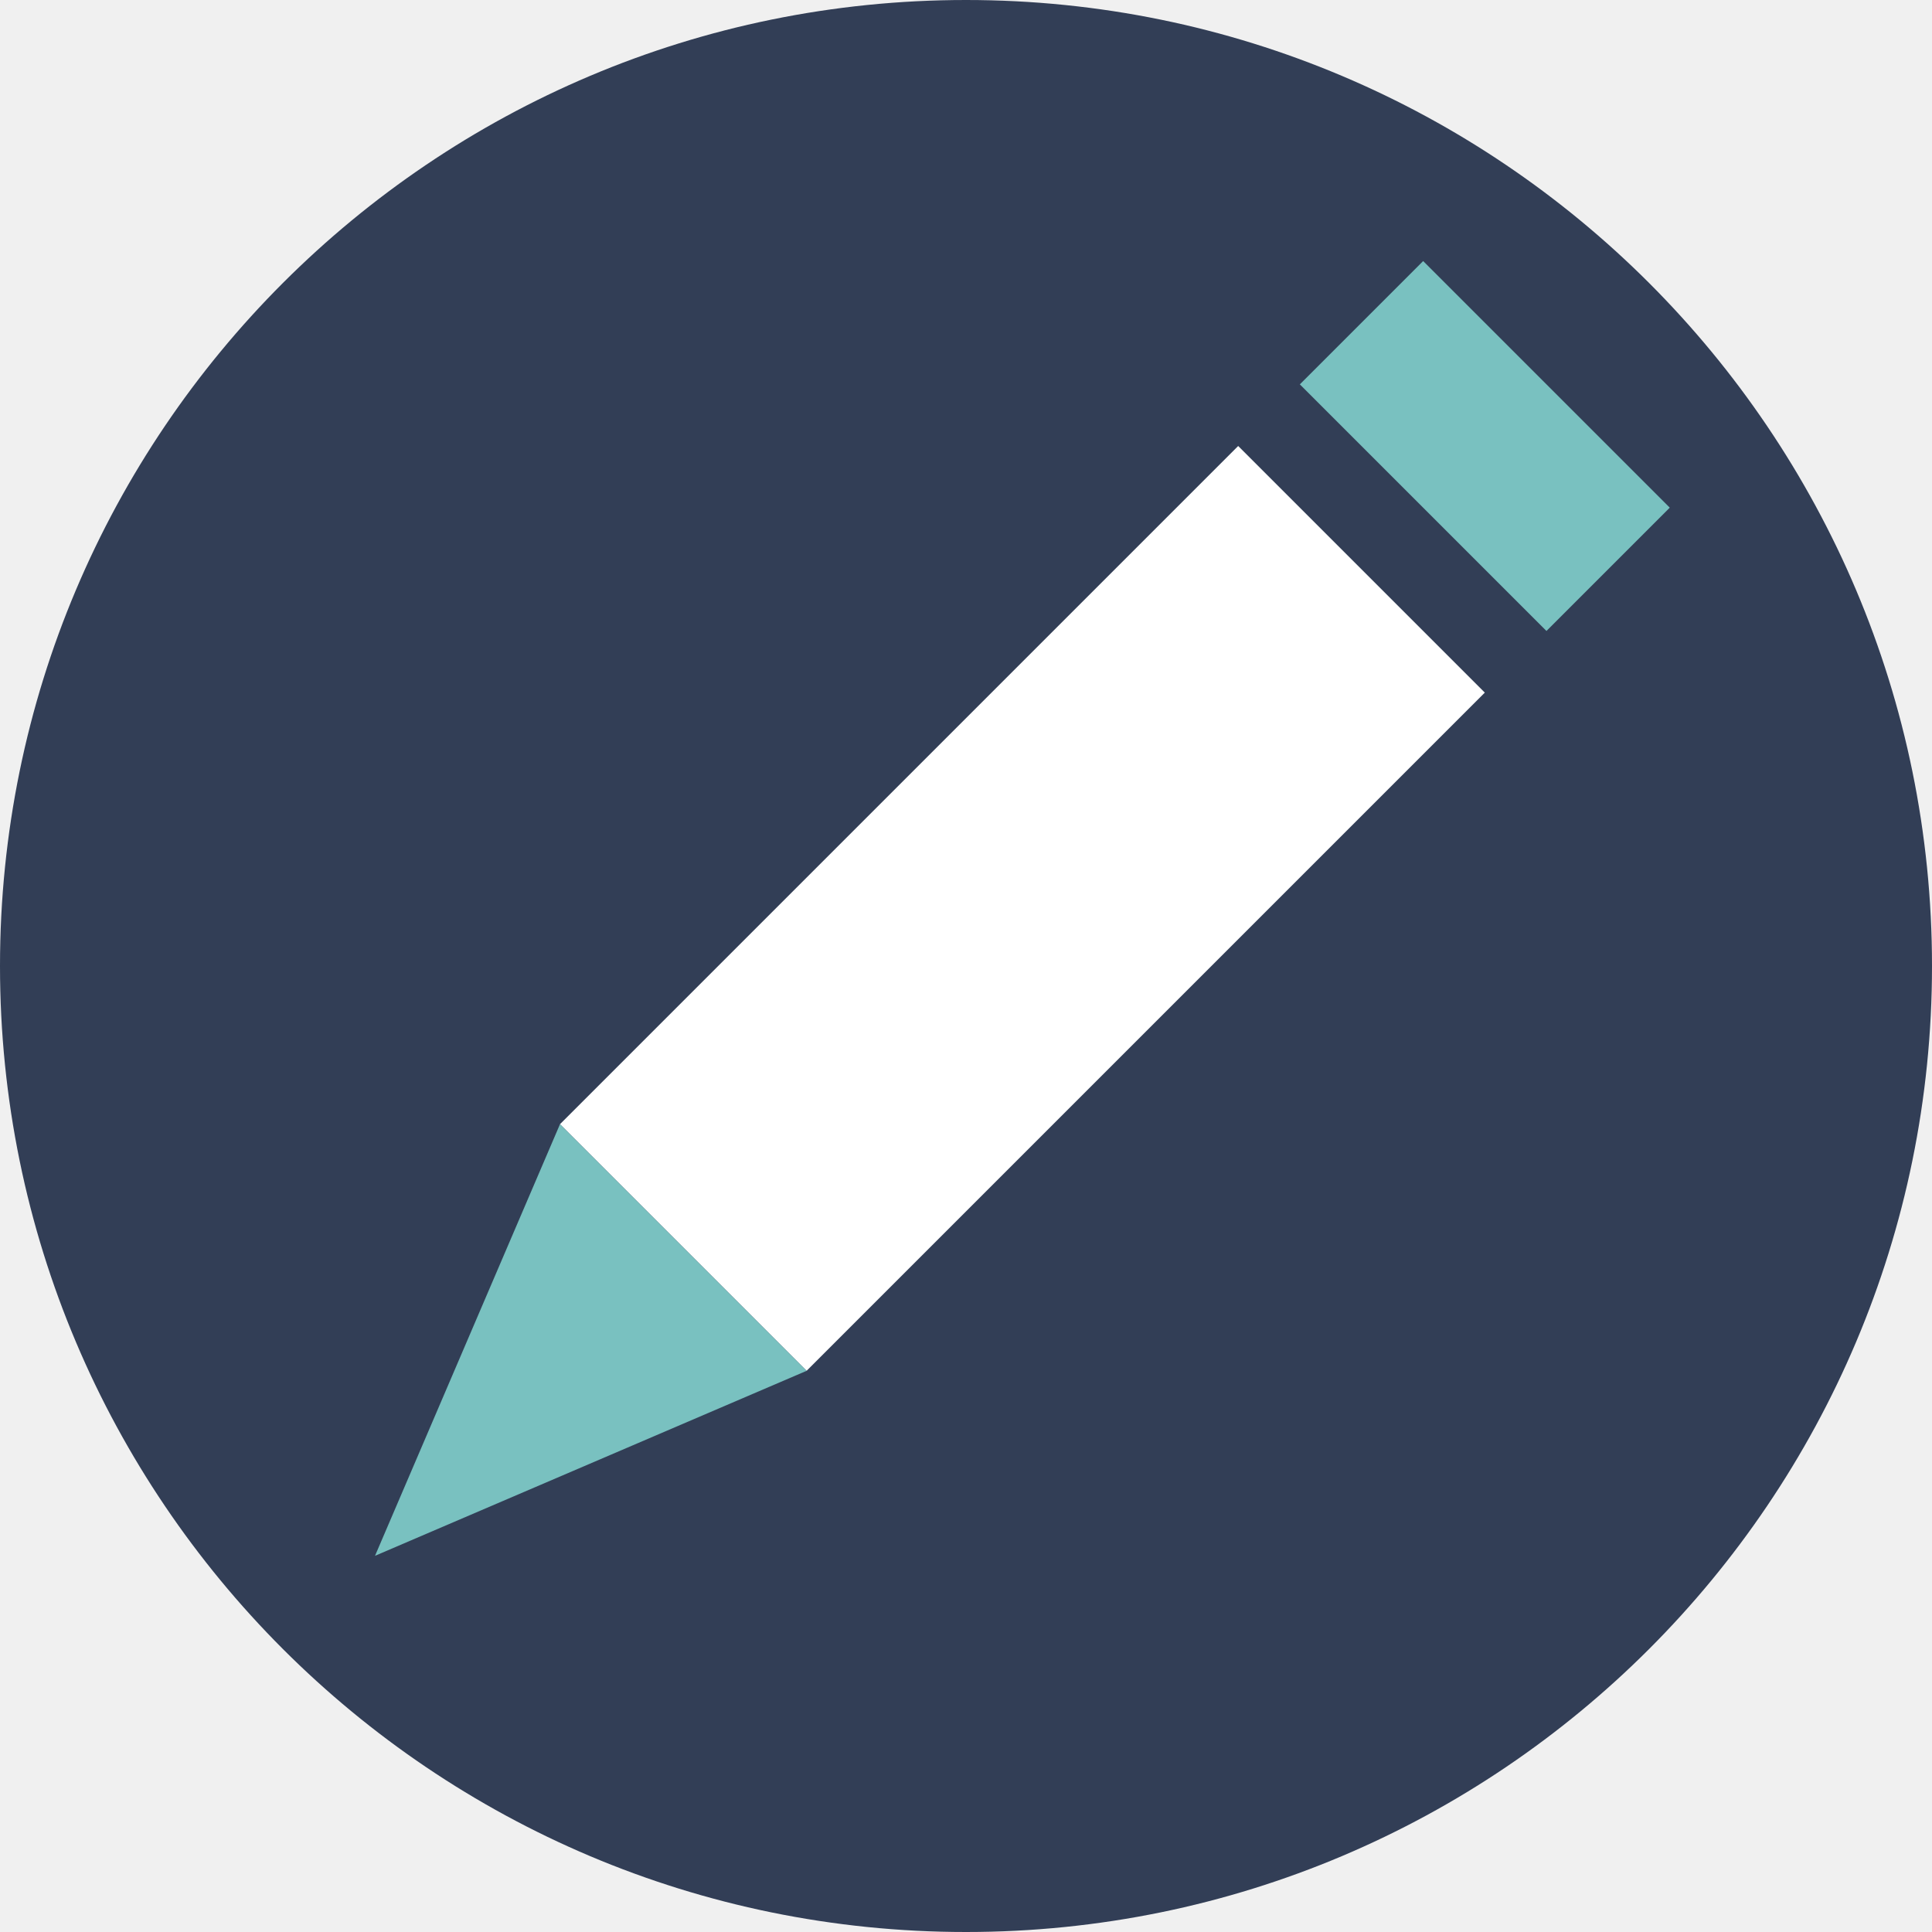
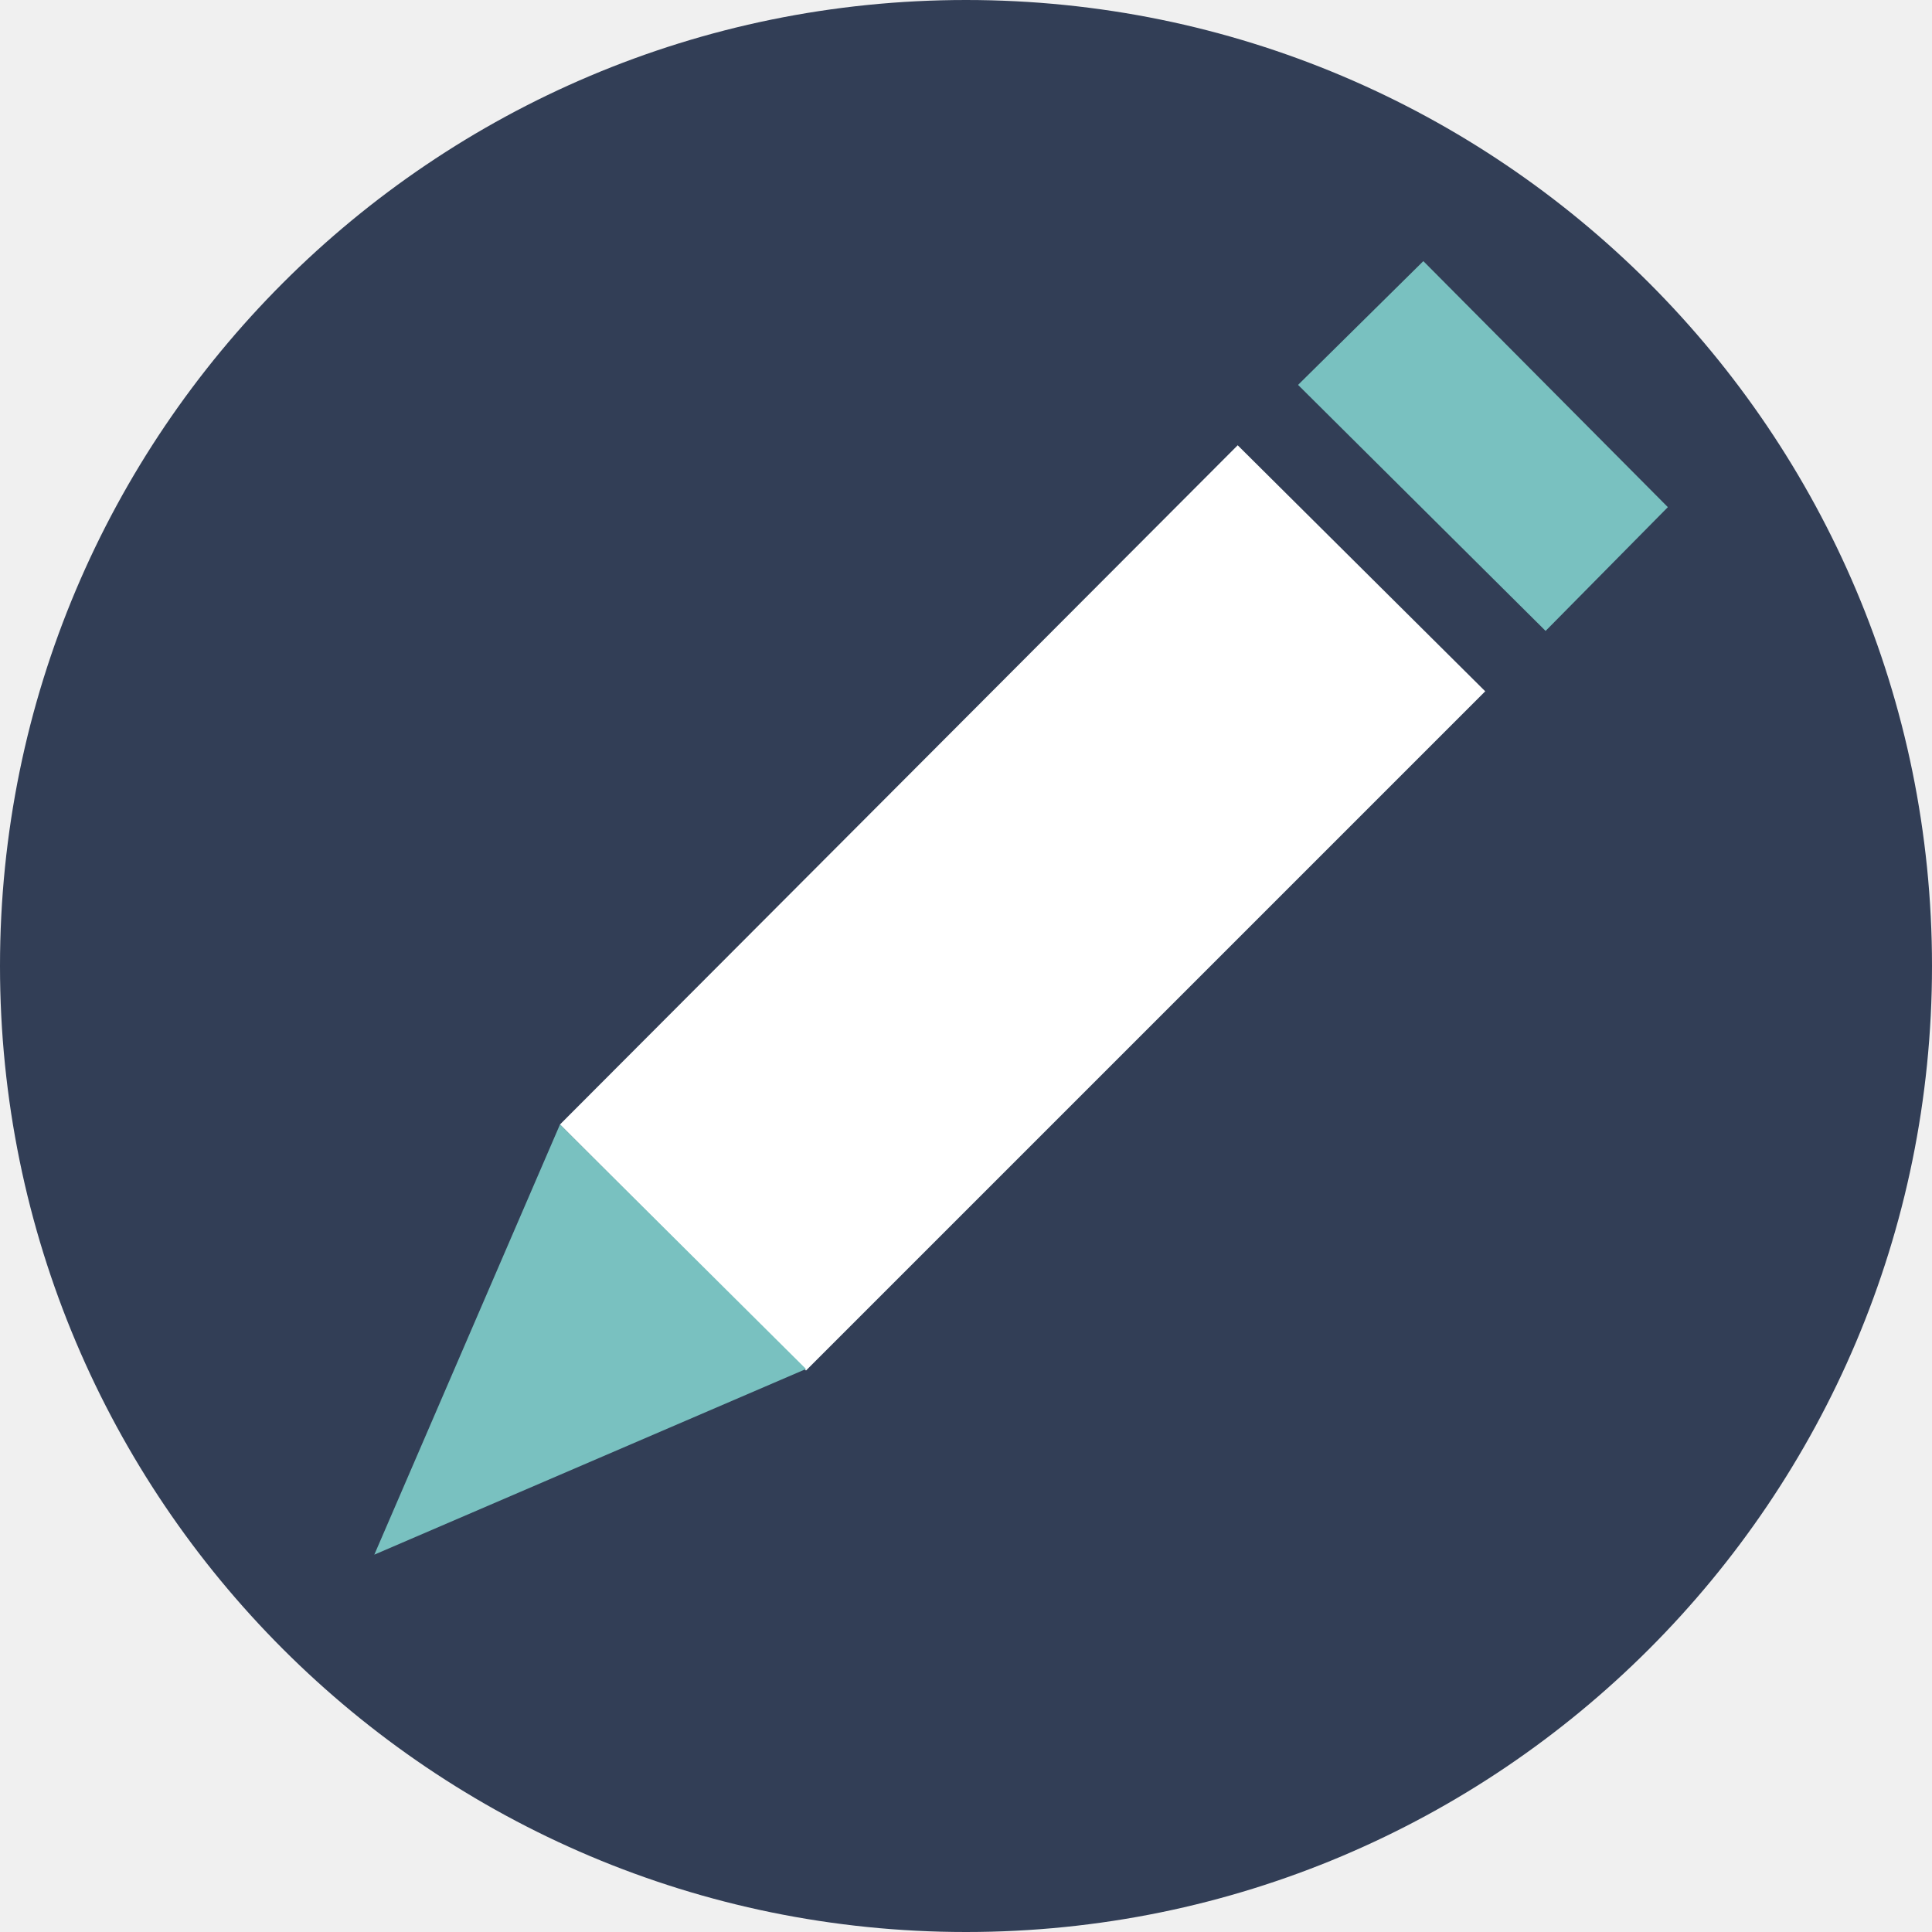
- <svg xmlns="http://www.w3.org/2000/svg" width="128" height="128" id="svg2" version="1.1">
-   <defs id="defs4" />
-   <g id="layer1" transform="translate(0,-924.3622)">
-     <g style="stroke:none;display:block" id="layer4" transform="matrix(0.08798405,0,0,0.08595212,-111.8014,1023.288)" />
-     <path style="fill:#323e56;fill-opacity:1;fill-rule:nonzero;stroke:none" id="path2987" d="M 100,58 C 100,80.091 82.091,98 60,98 37.909,98 20,80.091 20,58 20,35.909 37.909,18 60,18 c 22.091,0 40,17.909 40,40 z" transform="matrix(1.6,0,0,1.6,-32,895.5622)" />
-     <path style="fill:#79c1c0;fill-opacity:1;stroke:none" d="m 94.288,941.657 -8.17,8.17 16.339,16.339 8.17,-8.17 z" id="path5261" />
-     <path style="fill:#ffffff;fill-opacity:1;stroke:none" d="m 82.033,953.911 -44.933,44.933 16.339,16.339 44.933,-44.933 z" id="path5259" />
-     <path style="fill:#79c1c0;fill-opacity:1;stroke:none" d="M 37.1,998.844 24.846,1027.438 53.439,1015.183 z" id="path3684" />
-     <text xml:space="preserve" style="font-size:157.617px;font-style:normal;font-weight:normal;line-height:125%;letter-spacing:0px;word-spacing:0px;fill:#000000;fill-opacity:1;stroke:none;font-family:Sans" x="-37.828" y="977.059" id="text4457">
-       <tspan y="977.059" x="-37.828" id="tspan4459" />
-     </text>
-   </g>
+ <svg xmlns="http://www.w3.org/2000/svg" viewBox="0 0 128 128" width="128" height="128">
+   <path d="M128 64A64 64 0 1 1 0 64a64 64 0 0 1 128 0z" fill="#323e56" />
+   <path d="M94.3 17.3 86 25.5l16.4 16.3 8.1-8.2z" fill="#79c1c0" />
+   <path d="m82 29.5-44.9 45 16.3 16.3 45-45z" fill="#fff" />
+   <path d="M37.1 74.5 24.8 103l28.6-12.3z" fill="#79c1c0" />
+   <text xml:space="preserve" style="line-height:125%" x="-37.8" y="977.1" font-size="157.6" font-weight="400" letter-spacing="0" word-spacing="0" font-family="Sans" transform="translate(0 -924.4)" />
</svg>
